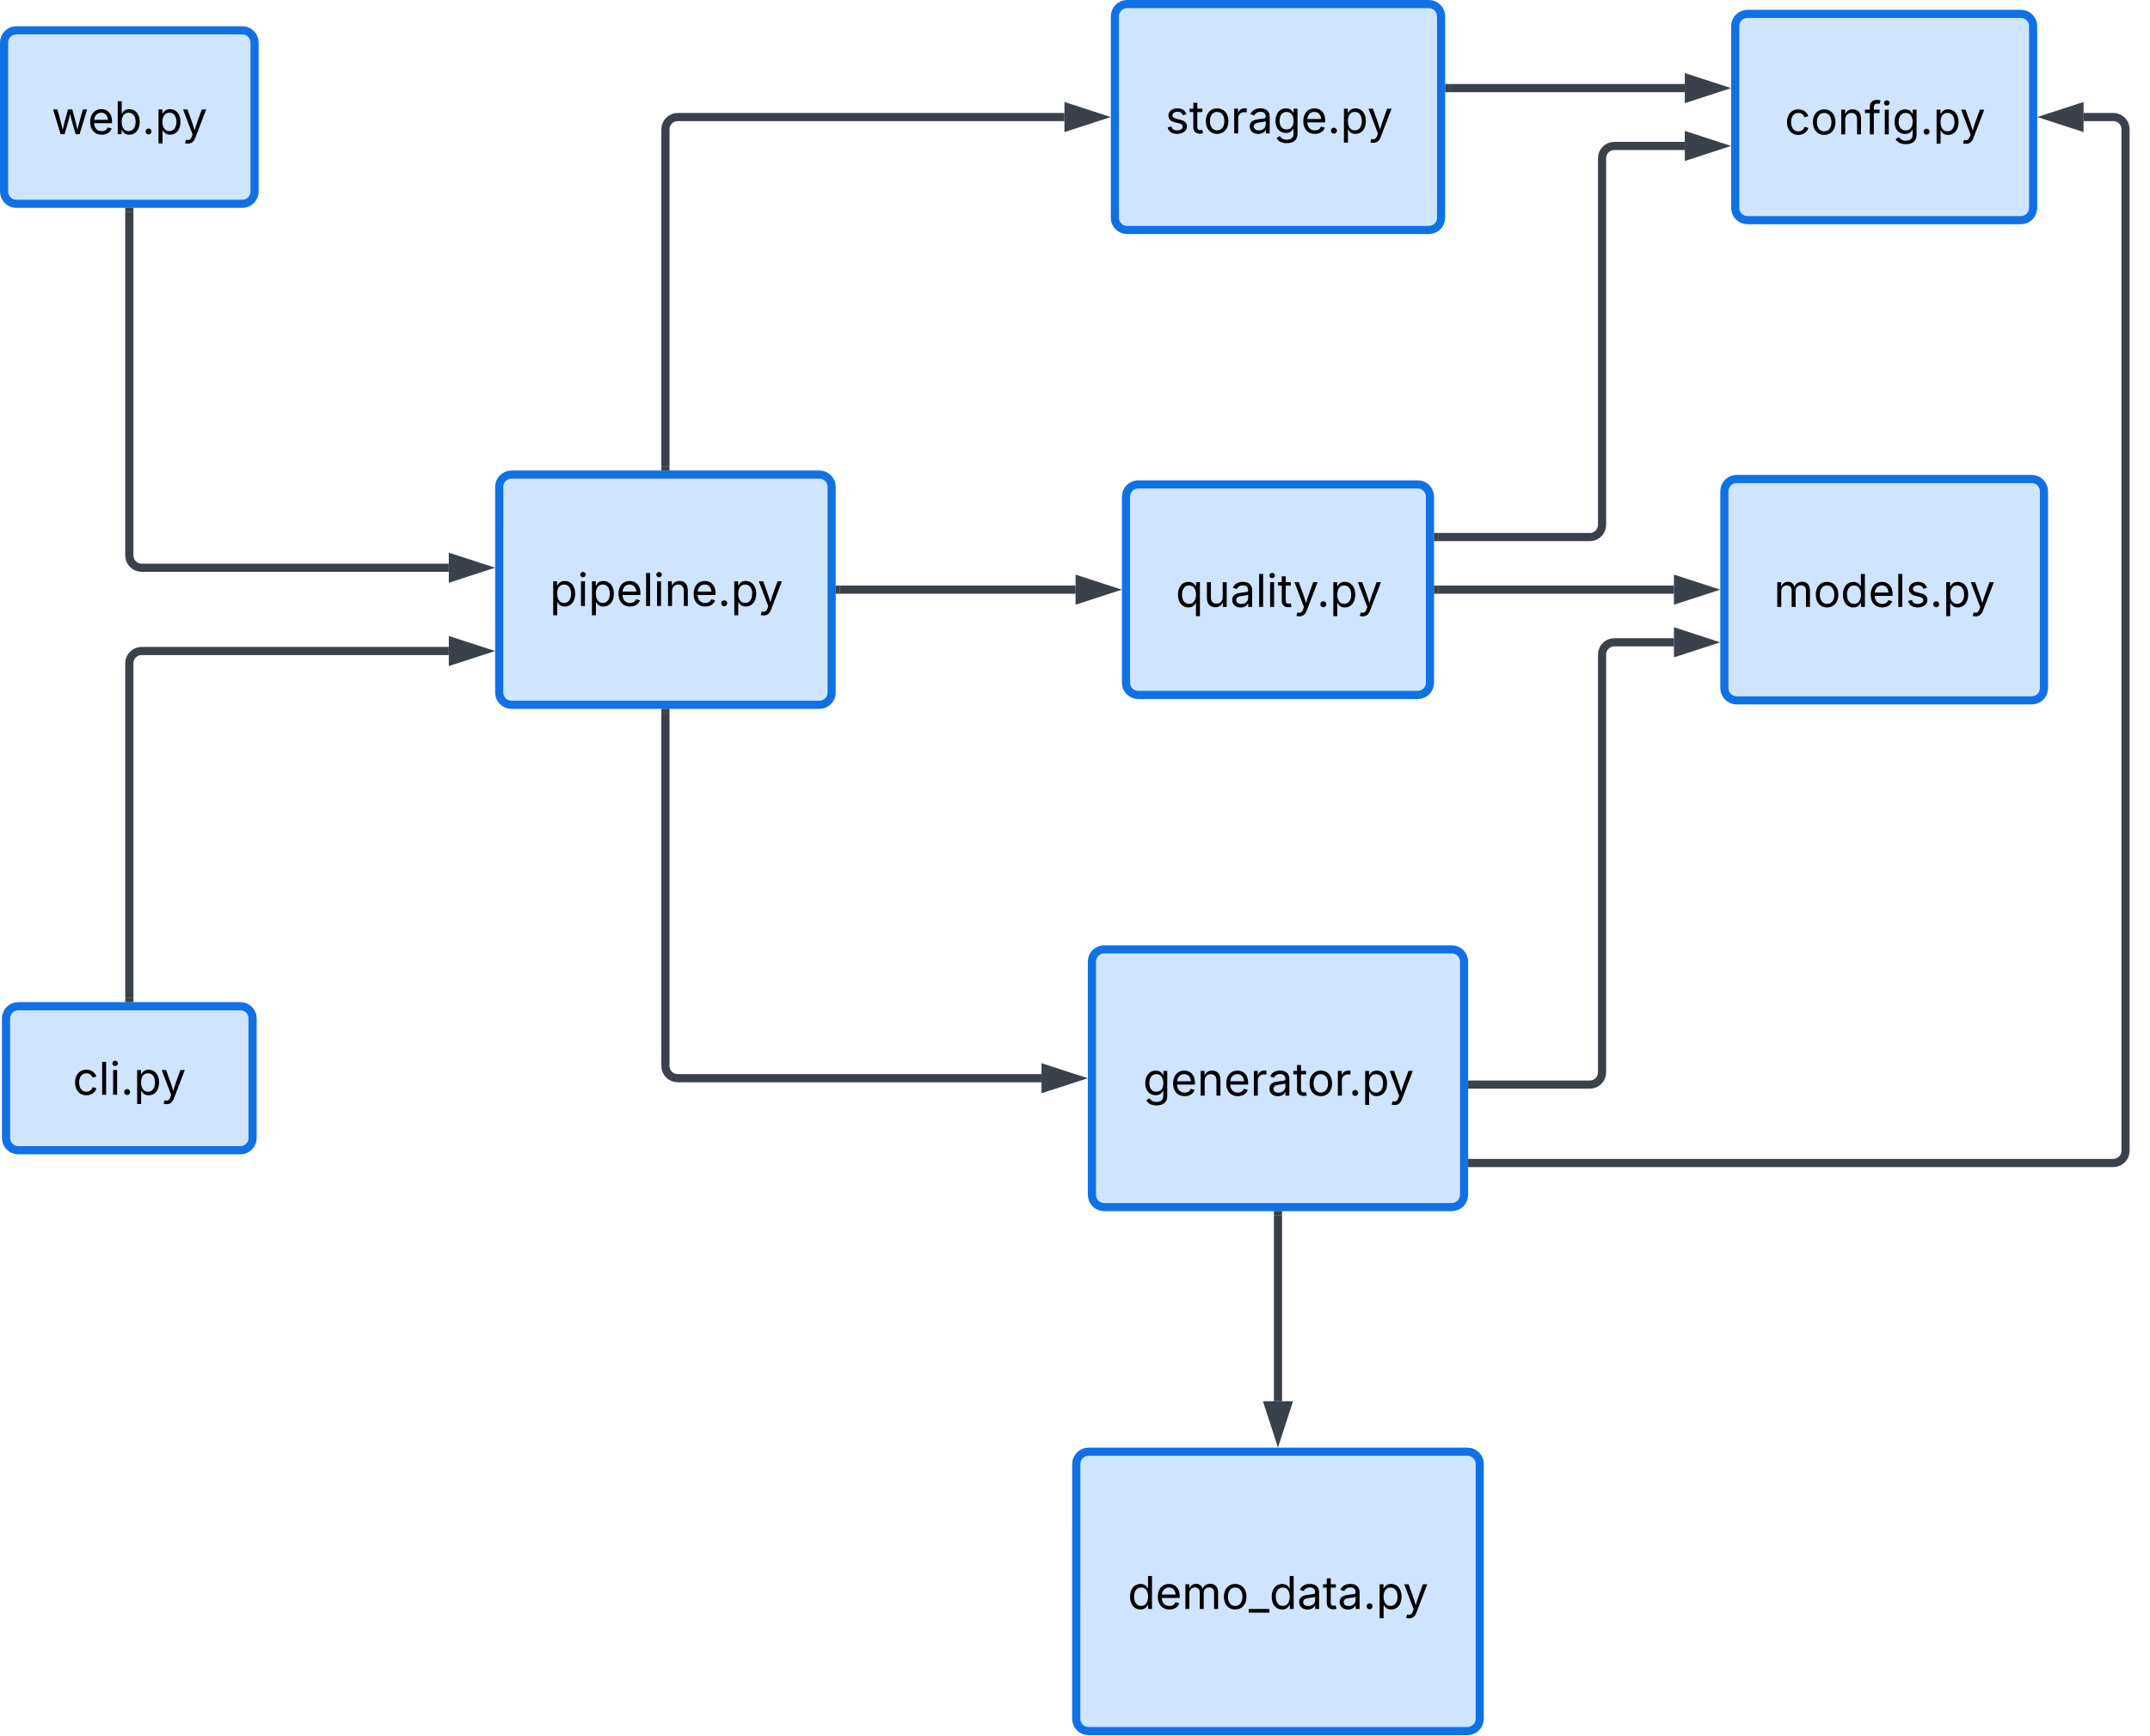
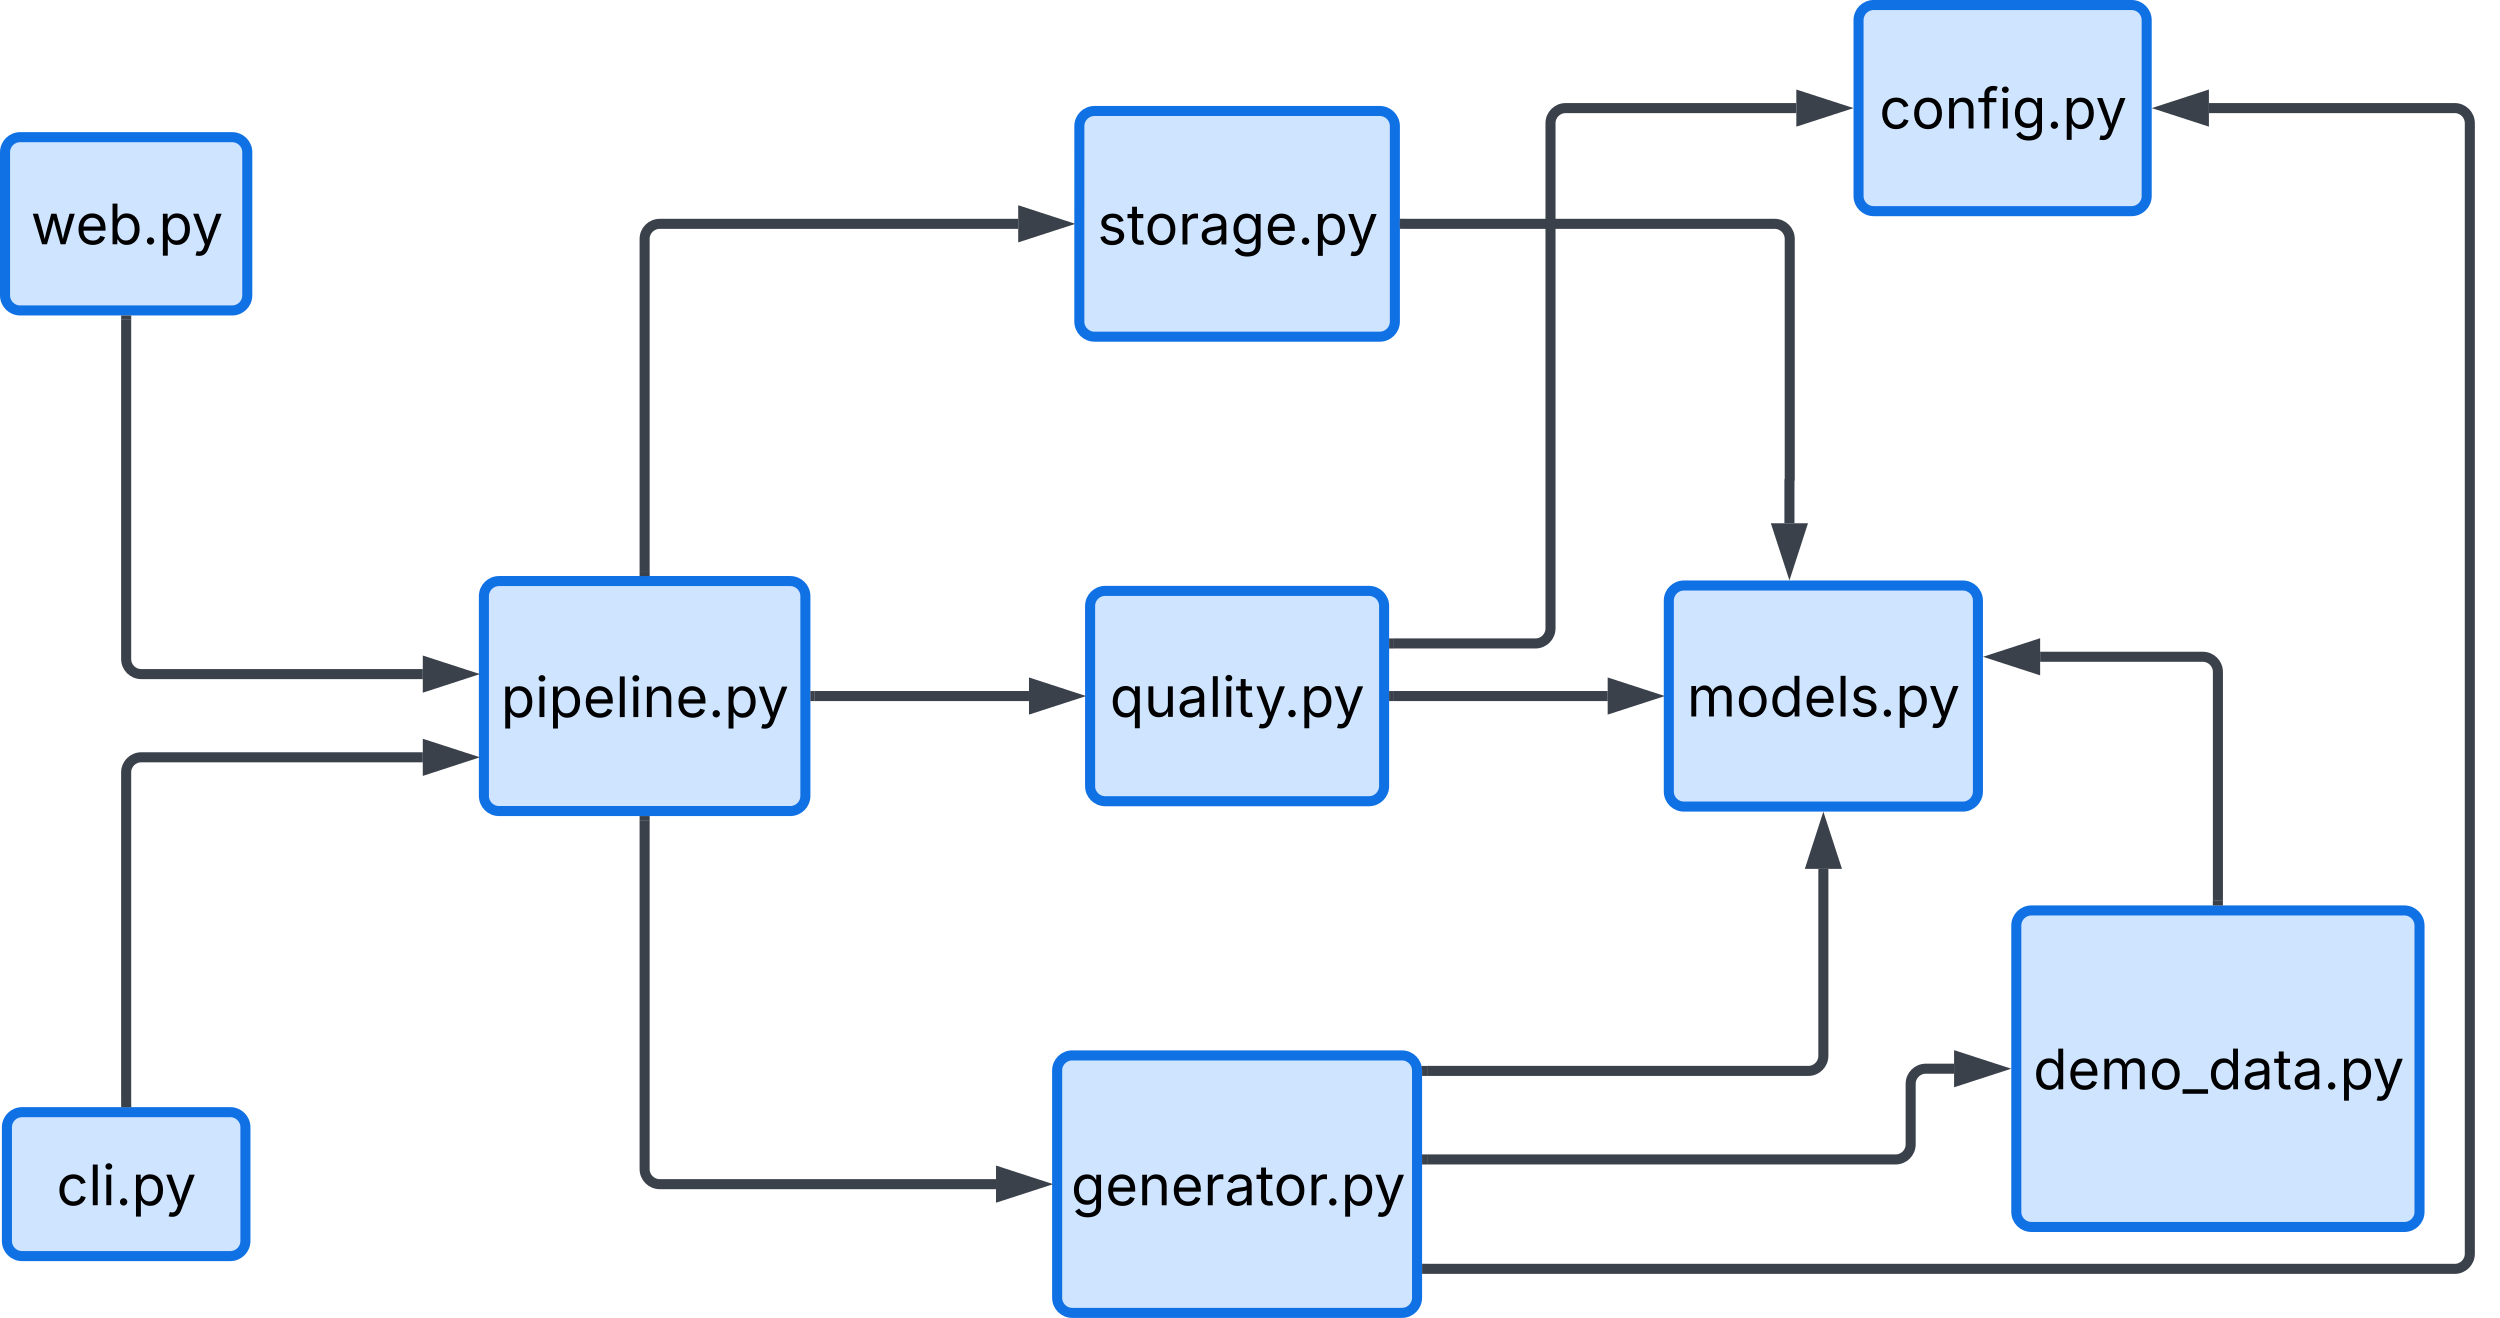
- <svg xmlns="http://www.w3.org/2000/svg" xmlns:ns1="lucid" xmlns:xlink="http://www.w3.org/1999/xlink" width="1054.54" height="851.23">
-   <g transform="translate(-58 1209.975)" ns1:page-tab-id="0_0">
-     <path d="M0-1500h1500V0H0z" fill="#fff" />
-     <path d="M60-1189.1a6 6 0 0 1 6-6h110.86a6 6 0 0 1 6 6v73.1a6 6 0 0 1-6 6H66a6 6 0 0 1-6-6z" stroke="#1071e5" stroke-width="4" fill="#cfe4ff" />
-     <use xlink:href="#a" transform="matrix(1,0,0,1,72,-1183.113) translate(11.2947 38.96528)" />
-     <path d="M302.86-971.15a6 6 0 0 1 6-6H459.9a6 6 0 0 1 6 6v100.92a6 6 0 0 1-6 6H308.85a6 6 0 0 1-6-6z" stroke="#1071e5" stroke-width="4" fill="#cfe4ff" />
-     <use xlink:href="#b" transform="matrix(1,0,0,1,314.8635,-965.1508) translate(12.76801 52.46918)" />
-     <path d="M60.95-710.35a6 6 0 0 1 6-6H175.9a6 6 0 0 1 6 6v58.66a6 6 0 0 1-6 6H66.96a6 6 0 0 1-6-6z" stroke="#1071e5" stroke-width="4" fill="#cfe4ff" />
-     <use xlink:href="#c" transform="matrix(1,0,0,1,72.95223,-704.3514) translate(20.7385 31.44184)" />
-     <path d="M593.57-738.23a6 6 0 0 1 6-6H770.1a6 6 0 0 1 6 6v114.42a6 6 0 0 1-6 6H599.56a6 6 0 0 1-6-6z" stroke="#1071e5" stroke-width="4" fill="#cfe4ff" />
-     <use xlink:href="#d" transform="matrix(1,0,0,1,605.5742,-732.2323) translate(13.03407 59.75043)" />
-     <path d="M610.28-966.33a6 6 0 0 1 6-6h137.1a6 6 0 0 1 6 6v91.28a6 6 0 0 1-6 6h-137.1a6 6 0 0 1-6-6z" stroke="#1071e5" stroke-width="4" fill="#cfe4ff" />
-     <use xlink:href="#e" transform="matrix(1,0,0,1,622.2829,-960.328) translate(12.36523 48.09028)" />
-     <path d="M604.83-1201.97a6 6 0 0 1 6-6h148a6 6 0 0 1 6 6v98.82a6 6 0 0 1-6 6h-148a6 6 0 0 1-6-6z" stroke="#1071e5" stroke-width="4" fill="#cfe4ff" />
-     <use xlink:href="#f" transform="matrix(1,0,0,1,616.8317,-1195.975) translate(12.7003 51.43403)" />
-     <path d="M903.78-968.98a6 6 0 0 1 6-6h144.76a6 6 0 0 1 6 6v96.58a6 6 0 0 1-6 6H909.78a6 6 0 0 1-6-6z" stroke="#1071e5" stroke-width="4" fill="#cfe4ff" />
-     <use xlink:href="#g" transform="matrix(1,0,0,1,915.7765,-962.9813) translate(12.23568 50.74653)" />
-     <path d="M909.1-1197.17a6 6 0 0 1 6-6h134.12a6 6 0 0 1 6 6v89.2a6 6 0 0 1-6 6H915.1a6 6 0 0 1-6-6z" stroke="#1071e5" stroke-width="4" fill="#cfe4ff" />
-     <use xlink:href="#h" transform="matrix(1,0,0,1,921.096,-1191.168) translate(12.27582 47.12153)" />
-     <path d="M585.9-491.8a6 6 0 0 1 6-6h185.88a6 6 0 0 1 6 6v125.05a6 6 0 0 1-6 6h-185.9a6 6 0 0 1-6-6z" stroke="#1071e5" stroke-width="4" fill="#cfe4ff" />
-     <use xlink:href="#i" transform="matrix(1,0,0,1,597.8898,-485.8132) translate(13.25326 65.1684)" />
-     <path d="M121.43-1106v168.53a6 6 0 0 0 6 6h150.7" stroke="#3a414a" stroke-width="4" fill="none" />
-     <path d="M123.4-1105.96h-3.94v-2.05h3.95z" stroke="#3a414a" stroke-width=".05" fill="#3a414a" />
-     <path d="M294.4-931.47l-14.27 4.64v-9.27z" stroke="#3a414a" stroke-width="4" fill="#3a414a" />
-     <path d="M121.43-720.35V-884.6a6 6 0 0 1 6-6h150.7" stroke="#3a414a" stroke-width="4" fill="none" />
-     <path d="M123.4-718.35h-3.94v-2.05h3.95z" stroke="#3a414a" stroke-width=".05" fill="#3a414a" />
-     <path d="M294.4-890.6l-14.27 4.63v-9.27z" stroke="#3a414a" stroke-width="4" fill="#3a414a" />
-     <path d="M384.38-860.23v173.2a6 6 0 0 0 6 6h178.46" stroke="#3a414a" stroke-width="4" fill="none" />
-     <path d="M386.35-860.18h-3.95v-2.05h3.95z" stroke="#3a414a" stroke-width=".05" fill="#3a414a" />
-     <path d="M585.1-681.02l-14.26 4.63v-9.26z" stroke="#3a414a" stroke-width="4" fill="#3a414a" />
-     <path d="M469.9-920.7h115.64" stroke="#3a414a" stroke-width="4" fill="none" />
-     <path d="M469.94-918.72h-2.05v-3.95h2.04z" stroke="#3a414a" stroke-width=".05" fill="#3a414a" />
-     <path d="M601.8-920.7l-14.25 4.64v-9.27z" stroke="#3a414a" stroke-width="4" fill="#3a414a" />
-     <path d="M384.38-981.15v-165.4a6 6 0 0 1 6-6h189.7" stroke="#3a414a" stroke-width="4" fill="none" />
-     <path d="M386.35-979.15h-3.95v-2.05h3.95z" stroke="#3a414a" stroke-width=".05" fill="#3a414a" />
-     <path d="M596.36-1152.56l-14.27 4.63v-9.27z" stroke="#3a414a" stroke-width="4" fill="#3a414a" />
-     <path d="M780.1-639.43h314.44a6 6 0 0 0 6-6v-501.13a6 6 0 0 0-6-6h-14.58" stroke="#3a414a" stroke-width="4" fill="none" />
-     <path d="M780.14-637.46h-2.05v-3.95h2.04z" stroke="#3a414a" stroke-width=".05" fill="#3a414a" />
-     <path d="M1063.7-1152.56l14.26-4.64v9.27z" stroke="#3a414a" stroke-width="4" fill="#3a414a" />
-     <path d="M763.38-946.5h74.4a6 6 0 0 0 6-6v-179.88a6 6 0 0 1 6-6h34.58" stroke="#3a414a" stroke-width="4" fill="none" />
-     <path d="M763.43-944.53h-2.05v-3.96h2.05z" stroke="#3a414a" stroke-width=".05" fill="#3a414a" />
-     <path d="M900.62-1138.38l-14.26 4.64v-9.28z" stroke="#3a414a" stroke-width="4" fill="#3a414a" />
-     <path d="M768.84-1166.75h115.52" stroke="#3a414a" stroke-width="4" fill="none" />
-     <path d="M768.9-1164.77h-2.06v-3.95h2.05z" stroke="#3a414a" stroke-width=".05" fill="#3a414a" />
-     <path d="M900.62-1166.75l-14.26 4.64v-9.28z" stroke="#3a414a" stroke-width="4" fill="#3a414a" />
-     <path d="M780.1-677.9h57.68a6 6 0 0 0 6-6v-204.97a6 6 0 0 1 6-6h29.26" stroke="#3a414a" stroke-width="4" fill="none" />
-     <path d="M780.14-675.92h-2.05v-3.95h2.04z" stroke="#3a414a" stroke-width=".05" fill="#3a414a" />
-     <path d="M895.3-894.87l-14.26 4.63v-9.27z" stroke="#3a414a" stroke-width="4" fill="#3a414a" />
-     <path d="M763.38-920.7h115.66" stroke="#3a414a" stroke-width="4" fill="none" />
-     <path d="M763.43-918.72h-2.05v-3.95h2.05z" stroke="#3a414a" stroke-width=".05" fill="#3a414a" />
-     <path d="M895.3-920.7l-14.26 4.64v-9.27z" stroke="#3a414a" stroke-width="4" fill="#3a414a" />
-     <path d="M684.83-613.8v91.25" stroke="#3a414a" stroke-width="4" fill="none" />
-     <path d="M686.8-613.76h-3.94v-2.05h3.95z" stroke="#3a414a" stroke-width=".05" fill="#3a414a" />
-     <path d="M684.83-506.3l-4.63-14.25h9.27z" stroke="#3a414a" stroke-width="4" fill="#3a414a" />
+ <svg xmlns="http://www.w3.org/2000/svg" xmlns:ns1="lucid" xmlns:xlink="http://www.w3.org/1999/xlink" width="994" height="524">
+   <g transform="translate(-58 1262)" ns1:page-tab-id="0_0">
+     <path d="M0-1500h1500v1000H0z" fill="#fff" />
+     <path d="M60-1201.46a6 6 0 0 1 6-6h84.32a6 6 0 0 1 6 6v56.9a6 6 0 0 1-6 6H66a6 6 0 0 1-6-6z" stroke="#1071e5" stroke-width="4" fill="#cfe4ff" />
+     <use xlink:href="#a" transform="matrix(1,0,0,1,72,-1195.459) translate(-1.705295 30.58377)" />
+     <path d="M250.4-1024.97a6 6 0 0 1 6-6h115.82a6 6 0 0 1 6 6v79.44a6 6 0 0 1-6 6H256.4a6 6 0 0 1-6-6z" stroke="#1071e5" stroke-width="4" fill="#cfe4ff" />
+     <use xlink:href="#b" transform="matrix(1,0,0,1,262.405,-1018.968) translate(-5.231988 42.08377)" />
+     <path d="M60.75-813.8a6 6 0 0 1 6-6h82.83a6 6 0 0 1 6 6v45.22a6 6 0 0 1-6 6H66.75a6 6 0 0 1-6-6z" stroke="#1071e5" stroke-width="4" fill="#cfe4ff" />
+     <use xlink:href="#c" transform="matrix(1,0,0,1,72.74654,-807.7896) translate(7.738498 24.9809)" />
+     <path d="M478.32-836.37a6 6 0 0 1 6-6h131.1a6 6 0 0 1 6 6V-746a6 6 0 0 1-6 6h-131.1a6 6 0 0 1-6-6z" stroke="#1071e5" stroke-width="4" fill="#cfe4ff" />
+     <use xlink:href="#d" transform="matrix(1,0,0,1,490.3222,-830.3658) translate(-6.465929 47.58377)" />
+     <path d="M491.42-1021.06a6 6 0 0 1 6-6h104.9a6 6 0 0 1 6 6v71.62a6 6 0 0 1-6 6h-104.9a6 6 0 0 1-6-6z" stroke="#1071e5" stroke-width="4" fill="#cfe4ff" />
+     <use xlink:href="#e" transform="matrix(1,0,0,1,503.4218,-1015.062) translate(-4.134766 38.08377)" />
+     <path d="M487.15-1211.87a6 6 0 0 1 6-6H606.6a6 6 0 0 1 6 6v77.73a6 6 0 0 1-6 6H493.14a6 6 0 0 1-6-6z" stroke="#1071e5" stroke-width="4" fill="#cfe4ff" />
+     <use xlink:href="#f" transform="matrix(1,0,0,1,499.148,-1205.874) translate(-4.799696 41.08377)" />
+     <path d="M721.52-1023.2a6 6 0 0 1 6-6h110.9a6 6 0 0 1 6 6v75.9a6 6 0 0 1-6 6h-110.9a6 6 0 0 1-6-6z" stroke="#1071e5" stroke-width="4" fill="#cfe4ff" />
+     <use xlink:href="#g" transform="matrix(1,0,0,1,733.5207,-1017.211) translate(-4.764323 40.08377)" />
+     <path d="M796.96-1254a6 6 0 0 1 6-6h102.56a6 6 0 0 1 6 6v69.95a6 6 0 0 1-6 6H802.96a6 6 0 0 1-6-6z" stroke="#1071e5" stroke-width="4" fill="#cfe4ff" />
+     <use xlink:href="#h" transform="matrix(1,0,0,1,808.96,-1248) translate(-3.724175 37.08377)" />
+     <path d="M624.98-757.5H1034a6 6 0 0 0 6-6v-449.52a6 6 0 0 0-6-6h-97.74" stroke="#3a414a" stroke-width="4" fill="none" />
+     <path d="M625.03-755.53h-1.6v-3.95h1.6z" stroke="#3a414a" stroke-width=".05" fill="#3a414a" />
+     <path d="M920-1219.02l14.26-4.64v9.27z" stroke="#3a414a" stroke-width="4" fill="#3a414a" />
+     <path d="M108.16-1134.93v134.95a6 6 0 0 0 6 6H226.1" stroke="#3a414a" stroke-width="4" fill="none" />
+     <path d="M110.14-1134.88h-3.95v-1.67h3.94z" stroke="#3a414a" stroke-width=".05" fill="#3a414a" />
+     <path d="M242.37-993.98l-14.27 4.64v-9.27z" stroke="#3a414a" stroke-width="4" fill="#3a414a" />
+     <path d="M108.16-823.4v-131.5a6 6 0 0 1 6-6H226.1" stroke="#3a414a" stroke-width="4" fill="none" />
+     <path d="M110.14-821.8h-3.95v-1.66h3.94z" stroke="#3a414a" stroke-width=".05" fill="#3a414a" />
+     <path d="M242.37-960.9l-14.27 4.65v-9.27z" stroke="#3a414a" stroke-width="4" fill="#3a414a" />
+     <path d="M314.3-935.9v138.72a6 6 0 0 0 6 6h133.72" stroke="#3a414a" stroke-width="4" fill="none" />
+     <path d="M316.3-935.86h-3.96v-1.67h3.95z" stroke="#3a414a" stroke-width=".05" fill="#3a414a" />
+     <path d="M470.28-791.18l-14.26 4.63v-9.27z" stroke="#3a414a" stroke-width="4" fill="#3a414a" />
+     <path d="M381.8-985.25h85.32" stroke="#3a414a" stroke-width="4" fill="none" />
+     <path d="M381.84-983.28h-1.62v-3.95h1.62z" stroke="#3a414a" stroke-width=".05" fill="#3a414a" />
+     <path d="M483.38-985.25l-14.26 4.63v-9.27z" stroke="#3a414a" stroke-width="4" fill="#3a414a" />
+     <path d="M314.3-1034.6V-1167a6 6 0 0 1 6-6h142.54" stroke="#3a414a" stroke-width="4" fill="none" />
+     <path d="M316.3-1032.97h-3.96v-1.67h3.95z" stroke="#3a414a" stroke-width=".05" fill="#3a414a" />
+     <path d="M479.1-1173l-14.26 4.63v-9.27z" stroke="#3a414a" stroke-width="4" fill="#3a414a" />
+     <path d="M859.68-894a6 6 0 0 1 6-6H1014a6 6 0 0 1 6 6v113.84a6 6 0 0 1-6 6H865.68a6 6 0 0 1-6-6z" stroke="#1071e5" stroke-width="4" fill="#cfe4ff" />
+     <use xlink:href="#i" transform="matrix(1,0,0,1,871.68,-888) translate(-5.246745 59.08377)" />
+     <path d="M611.9-1006.16h56.58a6 6 0 0 0 6-6v-200.86a6 6 0 0 1 6-6h91.74" stroke="#3a414a" stroke-width="4" fill="none" />
+     <path d="M611.94-1004.18h-1.62v-3.95h1.62z" stroke="#3a414a" stroke-width=".05" fill="#3a414a" />
+     <path d="M788.5-1219.02l-14.28 4.63v-9.26z" stroke="#3a414a" stroke-width="4" fill="#3a414a" />
+     <path d="M625.42-836.2h151.55a6 6 0 0 0 6-6v-74.35" stroke="#3a414a" stroke-width="4" fill="none" />
+     <path d="M625.47-834.2h-2.05v-2.24l-.1-1.18-.13-.54h2.27z" stroke="#3a414a" stroke-width=".05" fill="#3a414a" />
+     <path d="M782.97-932.82l4.64 14.27h-9.26z" stroke="#3a414a" stroke-width="4" fill="#3a414a" />
+     <path d="M611.9-985.25h85.32" stroke="#3a414a" stroke-width="4" fill="none" />
+     <path d="M611.94-983.28h-1.62v-3.95h1.62z" stroke="#3a414a" stroke-width=".05" fill="#3a414a" />
+     <path d="M713.48-985.25l-14.27 4.63v-9.27z" stroke="#3a414a" stroke-width="4" fill="#3a414a" />
+     <path d="M625.42-801h186.26a6 6 0 0 0 6-6v-24.08a6 6 0 0 1 6-6h11.26" stroke="#3a414a" stroke-width="4" fill="none" />
+     <path d="M625.47-799.03h-2.05v-3.95h2.05z" stroke="#3a414a" stroke-width=".05" fill="#3a414a" />
+     <path d="M851.2-837.08l-14.26 4.63v-9.26z" stroke="#3a414a" stroke-width="4" fill="#3a414a" />
+     <path d="M939.84-904v-90.86a6 6 0 0 0-6-6h-64.68" stroke="#3a414a" stroke-width="4" fill="none" />
+     <path d="M941.82-902h-3.96v-2.05h3.96z" stroke="#3a414a" stroke-width=".05" fill="#3a414a" />
+     <path d="M852.9-1000.86l14.26-4.64v9.27z" stroke="#3a414a" stroke-width="4" fill="#3a414a" />
+     <path d="M616.6-1173h147a6 6 0 0 1 6 6v95.73a.06.06 0 0 1-.07.06.06.06 0 0 0-.05.05v17.2" stroke="#3a414a" stroke-width="4" fill="none" />
+     <path d="M616.64-1171.03h-2.05v-3.95h2.04z" stroke="#3a414a" stroke-width=".05" fill="#3a414a" />
+     <path d="M769.48-1037.68l-4.64-14.27h9.27z" stroke="#3a414a" stroke-width="4" fill="#3a414a" />
    <defs>
      <path d="M409 0L70-1118h191c89 329 165 560 243 925 75-353 154-601 240-925h192c85 325 161 564 235 922 77-354 157-598 244-922h191L1267 0h-179c-86-307-176-590-250-913C763-588 675-308 588 0H409" id="j" />
      <path d="M628 24c-324 0-524-230-524-574 0-343 198-582 503-582 237 0 487 146 487 559v75H286c9 234 145 362 343 362 132 0 231-58 273-172l174 48C1024-91 857 24 628 24zM287-650h624c-17-190-120-322-304-322-192 0-309 151-320 322" id="k" />
      <path d="M677 24c-213 0-288-135-325-197h-20V0H158v-1490h180v551h14c37-59 106-193 324-193 279 0 474 222 474 576 0 356-194 580-473 580zm-27-161c209 0 317-186 317-421 0-232-105-413-317-413-206 0-314 166-314 413 0 249 111 421 314 421" id="l" />
      <path d="M295 13c-75 0-135-60-135-135s60-135 135-135 135 60 135 135S370 13 295 13" id="m" />
      <path d="M158 418v-1536h174v179h20c37-59 106-193 324-193 279 0 474 222 474 576 0 356-194 580-473 580-213 0-288-135-325-197h-14v591H158zm492-555c209 0 317-186 317-421 0-232-105-413-317-413-206 0-314 166-314 413 0 249 111 421 314 421" id="n" />
      <path d="M140 405l46-156c120 36 205 19 263-150l32-93L54-1118h197c107 313 237 620 324 950 87-331 219-637 326-950h196L606 167c-68 178-176 259-334 259-64 0-113-12-132-21" id="o" />
      <g id="a">
        <use transform="matrix(0.01085069,0,0,0.01085069,0,0)" xlink:href="#j" />
        <use transform="matrix(0.01085069,0,0,0.01085069,17.78429,0)" xlink:href="#k" />
        <use transform="matrix(0.01085069,0,0,0.01085069,30.74002,0)" xlink:href="#l" />
        <use transform="matrix(0.01085069,0,0,0.01085069,44.34679,0)" xlink:href="#m" />
        <use transform="matrix(0.01085069,0,0,0.01085069,50.7487,0)" xlink:href="#n" />
        <use transform="matrix(0.01085069,0,0,0.01085069,63.92144,0)" xlink:href="#o" />
      </g>
      <path d="M158 0v-1118h180V0H158zm91-1301c-68 0-125-53-125-119s57-119 125-119c69 0 126 53 126 119s-57 119-126 119" id="p" />
      <path d="M338-1490V0H158v-1490h180" id="q" />
      <path d="M338-670V0H158v-1118h173l1 207c72-158 192-221 342-221 226 0 378 139 378 422V0H872v-695c0-172-96-275-252-275-161 0-282 109-282 300" id="r" />
      <g id="b">
        <use transform="matrix(0.01085069,0,0,0.01085069,0,0)" xlink:href="#n" />
        <use transform="matrix(0.01085069,0,0,0.01085069,13.60677,0)" xlink:href="#p" />
        <use transform="matrix(0.01085069,0,0,0.01085069,18.98872,0)" xlink:href="#n" />
        <use transform="matrix(0.01085069,0,0,0.01085069,32.59549,0)" xlink:href="#k" />
        <use transform="matrix(0.01085069,0,0,0.01085069,45.55122,0)" xlink:href="#q" />
        <use transform="matrix(0.01085069,0,0,0.01085069,50.93316,0)" xlink:href="#p" />
        <use transform="matrix(0.01085069,0,0,0.01085069,56.3151,0)" xlink:href="#r" />
        <use transform="matrix(0.01085069,0,0,0.01085069,69.44444,0)" xlink:href="#k" />
        <use transform="matrix(0.01085069,0,0,0.01085069,82.40017,0)" xlink:href="#m" />
        <use transform="matrix(0.01085069,0,0,0.01085069,88.80208,0)" xlink:href="#n" />
        <use transform="matrix(0.01085069,0,0,0.01085069,101.9748,0)" xlink:href="#o" />
      </g>
      <path d="M613 24c-304 0-509-231-509-576 0-350 205-580 509-580 216 0 392 114 453 309l-173 49c-33-115-133-197-280-197-223 0-326 196-326 419 0 220 103 415 326 415 150 0 252-85 285-206l172 49C1010-95 832 24 613 24" id="s" />
      <g id="c">
        <use transform="matrix(0.01085069,0,0,0.01085069,0,0)" xlink:href="#s" />
        <use transform="matrix(0.01085069,0,0,0.01085069,12.69531,0)" xlink:href="#q" />
        <use transform="matrix(0.01085069,0,0,0.01085069,18.07726,0)" xlink:href="#p" />
        <use transform="matrix(0.01085069,0,0,0.01085069,23.4592,0)" xlink:href="#m" />
        <use transform="matrix(0.01085069,0,0,0.01085069,29.86111,0)" xlink:href="#n" />
        <use transform="matrix(0.01085069,0,0,0.01085069,43.03385,0)" xlink:href="#o" />
      </g>
      <path d="M611 442c-248 0-391-105-460-228l146-94c47 65 117 165 314 165 178 0 307-82 307-266v-224h-17C863-141 792-18 576-18c-268 0-472-195-472-546 0-346 197-568 476-568 216 0 288 133 326 193h17v-179h175V29c0 289-215 413-487 413zm-5-620c203 0 314-146 314-390 0-237-108-403-314-403-213 0-319 180-319 403 0 230 109 390 319 390" id="t" />
      <path d="M158 0v-1118h174v172h12c41-113 157-188 290-188 26 0 70 2 91 3v181c-11-2-60-10-108-10-161 0-279 109-279 260V0H158" id="u" />
      <path d="M471 26C259 26 90-98 90-318c0-256 228-303 435-329 202-27 287-16 287-108 0-139-79-219-234-219-161 0-248 86-283 164l-173-57c86-203 278-265 451-265 150 0 419 46 419 395V0H815v-152h-12C765-73 660 26 471 26zm31-159c199 0 310-134 310-271v-155c-30 35-226 55-295 64-131 17-246 59-246 186 0 116 97 176 231 176" id="v" />
      <path d="M598-1118v154H368v674c0 100 37 144 132 144 23 0 62-6 92-12L629-6c-37 13-88 20-134 20-193 0-307-107-307-290v-688H20v-154h168v-266h180v266h230" id="w" />
      <path d="M613 24c-304 0-509-231-509-576 0-350 205-580 509-580 305 0 511 230 511 580 0 345-206 576-511 576zm0-161c226 0 329-195 329-415 0-222-103-419-329-419-223 0-326 196-326 419 0 220 103 415 326 415" id="x" />
      <g id="d">
        <use transform="matrix(0.01085069,0,0,0.01085069,0,0)" xlink:href="#t" />
        <use transform="matrix(0.01085069,0,0,0.01085069,13.62847,0)" xlink:href="#k" />
        <use transform="matrix(0.01085069,0,0,0.01085069,26.5842,0)" xlink:href="#r" />
        <use transform="matrix(0.01085069,0,0,0.01085069,39.71354,0)" xlink:href="#k" />
        <use transform="matrix(0.01085069,0,0,0.01085069,52.66927,0)" xlink:href="#u" />
        <use transform="matrix(0.01085069,0,0,0.01085069,61.03516,0)" xlink:href="#v" />
        <use transform="matrix(0.01085069,0,0,0.01085069,73.51345,0)" xlink:href="#w" />
        <use transform="matrix(0.01085069,0,0,0.01085069,80.56641,0)" xlink:href="#x" />
        <use transform="matrix(0.01085069,0,0,0.01085069,93.89106,0)" xlink:href="#u" />
        <use transform="matrix(0.01085069,0,0,0.01085069,100.8681,0)" xlink:href="#m" />
        <use transform="matrix(0.01085069,0,0,0.01085069,107.27,0)" xlink:href="#n" />
        <use transform="matrix(0.01085069,0,0,0.01085069,120.4427,0)" xlink:href="#o" />
      </g>
      <path d="M1096 418H916v-591h-14C865-111 790 24 577 24c-279 0-473-224-473-580 0-354 195-576 474-576 218 0 287 134 324 193h20v-179h174V418zM604-137c203 0 314-172 314-421 0-247-108-413-314-413-212 0-317 181-317 413 0 235 108 421 317 421" id="y" />
      <path d="M537 14c-226 0-379-139-379-422v-710h180v695c0 172 97 275 253 275 160 0 281-109 281-300v-670h181V0H879v-209C806-46 684 14 537 14" id="z" />
      <g id="e">
        <use transform="matrix(0.01085069,0,0,0.01085069,0,0)" xlink:href="#y" />
        <use transform="matrix(0.01085069,0,0,0.01085069,13.60677,0)" xlink:href="#z" />
        <use transform="matrix(0.01085069,0,0,0.01085069,26.74696,0)" xlink:href="#v" />
        <use transform="matrix(0.01085069,0,0,0.01085069,39.22526,0)" xlink:href="#q" />
        <use transform="matrix(0.01085069,0,0,0.01085069,44.6072,0)" xlink:href="#p" />
        <use transform="matrix(0.01085069,0,0,0.01085069,49.98915,0)" xlink:href="#w" />
        <use transform="matrix(0.01085069,0,0,0.01085069,57.69314,0)" xlink:href="#o" />
        <use transform="matrix(0.01085069,0,0,0.01085069,69.20573,0)" xlink:href="#m" />
        <use transform="matrix(0.01085069,0,0,0.01085069,75.60764,0)" xlink:href="#n" />
        <use transform="matrix(0.01085069,0,0,0.01085069,88.78038,0)" xlink:href="#o" />
      </g>
      <path d="M538 24C308 24 148-78 108-271l171-41c32 123 123 178 257 178 156 0 256-77 256-169 0-77-54-128-164-154l-186-44c-203-48-300-148-300-305 0-192 176-326 414-326 230 0 351 112 402 269l-163 42c-31-80-94-158-238-158-133 0-233 69-233 162 0 83 57 129 188 160l169 40c203 48 298 149 298 302 0 196-179 339-441 339" id="A" />
      <g id="f">
        <use transform="matrix(0.01085069,0,0,0.01085069,0,0)" xlink:href="#A" />
        <use transform="matrix(0.01085069,0,0,0.01085069,11.7296,0)" xlink:href="#w" />
        <use transform="matrix(0.01085069,0,0,0.01085069,18.78255,0)" xlink:href="#x" />
        <use transform="matrix(0.01085069,0,0,0.01085069,32.1072,0)" xlink:href="#u" />
        <use transform="matrix(0.01085069,0,0,0.01085069,40.47309,0)" xlink:href="#v" />
        <use transform="matrix(0.01085069,0,0,0.01085069,52.95139,0)" xlink:href="#t" />
        <use transform="matrix(0.01085069,0,0,0.01085069,66.57986,0)" xlink:href="#k" />
        <use transform="matrix(0.01085069,0,0,0.01085069,79.53559,0)" xlink:href="#m" />
        <use transform="matrix(0.01085069,0,0,0.01085069,85.9375,0)" xlink:href="#n" />
        <use transform="matrix(0.01085069,0,0,0.01085069,99.11024,0)" xlink:href="#o" />
      </g>
      <path d="M158 0v-1118h175l1 205c55-151 181-225 313-225 147 0 245 90 285 228 53-141 190-228 352-228 194 0 352 125 352 384V0h-181v-749c0-161-105-225-225-225-151 0-243 103-243 244V0H807v-767c0-124-93-207-219-207-131 0-250 92-250 270V0H158" id="B" />
      <path d="M577 24c-279 0-473-224-473-580 0-354 195-576 474-576 218 0 287 134 324 193h14v-551h180V0H922v-173h-20C865-111 790 24 577 24zm27-161c203 0 314-172 314-421 0-247-108-413-314-413-212 0-317 181-317 413 0 235 108 421 317 421" id="C" />
      <g id="g">
        <use transform="matrix(0.01085069,0,0,0.01085069,0,0)" xlink:href="#B" />
        <use transform="matrix(0.01085069,0,0,0.01085069,19.46615,0)" xlink:href="#x" />
        <use transform="matrix(0.01085069,0,0,0.01085069,32.7908,0)" xlink:href="#C" />
        <use transform="matrix(0.01085069,0,0,0.01085069,46.39757,0)" xlink:href="#k" />
        <use transform="matrix(0.01085069,0,0,0.01085069,59.3533,0)" xlink:href="#q" />
        <use transform="matrix(0.01085069,0,0,0.01085069,64.73524,0)" xlink:href="#A" />
        <use transform="matrix(0.01085069,0,0,0.01085069,76.46484,0)" xlink:href="#m" />
        <use transform="matrix(0.01085069,0,0,0.01085069,82.86675,0)" xlink:href="#n" />
        <use transform="matrix(0.01085069,0,0,0.01085069,96.0395,0)" xlink:href="#o" />
      </g>
      <path d="M678-1118v154H420V0H240v-964H20v-154h220v-149c0-194 155-293 318-293 85 0 141 18 168 30l-50 154c-19-6-47-17-97-17-111 0-159 58-159 166v109h258" id="D" />
      <g id="h">
        <use transform="matrix(0.01085069,0,0,0.01085069,0,0)" xlink:href="#s" />
        <use transform="matrix(0.01085069,0,0,0.01085069,12.69531,0)" xlink:href="#x" />
        <use transform="matrix(0.01085069,0,0,0.01085069,26.01997,0)" xlink:href="#r" />
        <use transform="matrix(0.01085069,0,0,0.01085069,39.14931,0)" xlink:href="#D" />
        <use transform="matrix(0.01085069,0,0,0.01085069,47.37413,0)" xlink:href="#p" />
        <use transform="matrix(0.01085069,0,0,0.01085069,52.75608,0)" xlink:href="#t" />
        <use transform="matrix(0.01085069,0,0,0.01085069,66.38455,0)" xlink:href="#m" />
        <use transform="matrix(0.01085069,0,0,0.01085069,72.78646,0)" xlink:href="#n" />
        <use transform="matrix(0.01085069,0,0,0.01085069,85.9592,0)" xlink:href="#o" />
      </g>
      <path d="M934 0v166H0V0h934" id="E" />
      <g id="i">
        <use transform="matrix(0.01085069,0,0,0.01085069,0,0)" xlink:href="#C" />
        <use transform="matrix(0.01085069,0,0,0.01085069,13.60677,0)" xlink:href="#k" />
        <use transform="matrix(0.01085069,0,0,0.01085069,26.5625,0)" xlink:href="#B" />
        <use transform="matrix(0.01085069,0,0,0.01085069,46.02865,0)" xlink:href="#x" />
        <use transform="matrix(0.01085069,0,0,0.01085069,59.3533,0)" xlink:href="#E" />
        <use transform="matrix(0.01085069,0,0,0.01085069,69.48785,0)" xlink:href="#C" />
        <use transform="matrix(0.01085069,0,0,0.01085069,83.09462,0)" xlink:href="#v" />
        <use transform="matrix(0.01085069,0,0,0.01085069,95.57292,0)" xlink:href="#w" />
        <use transform="matrix(0.01085069,0,0,0.01085069,102.9514,0)" xlink:href="#v" />
        <use transform="matrix(0.01085069,0,0,0.01085069,115.4297,0)" xlink:href="#m" />
        <use transform="matrix(0.01085069,0,0,0.01085069,121.8316,0)" xlink:href="#n" />
        <use transform="matrix(0.01085069,0,0,0.01085069,135.0043,0)" xlink:href="#o" />
      </g>
    </defs>
  </g>
</svg>
